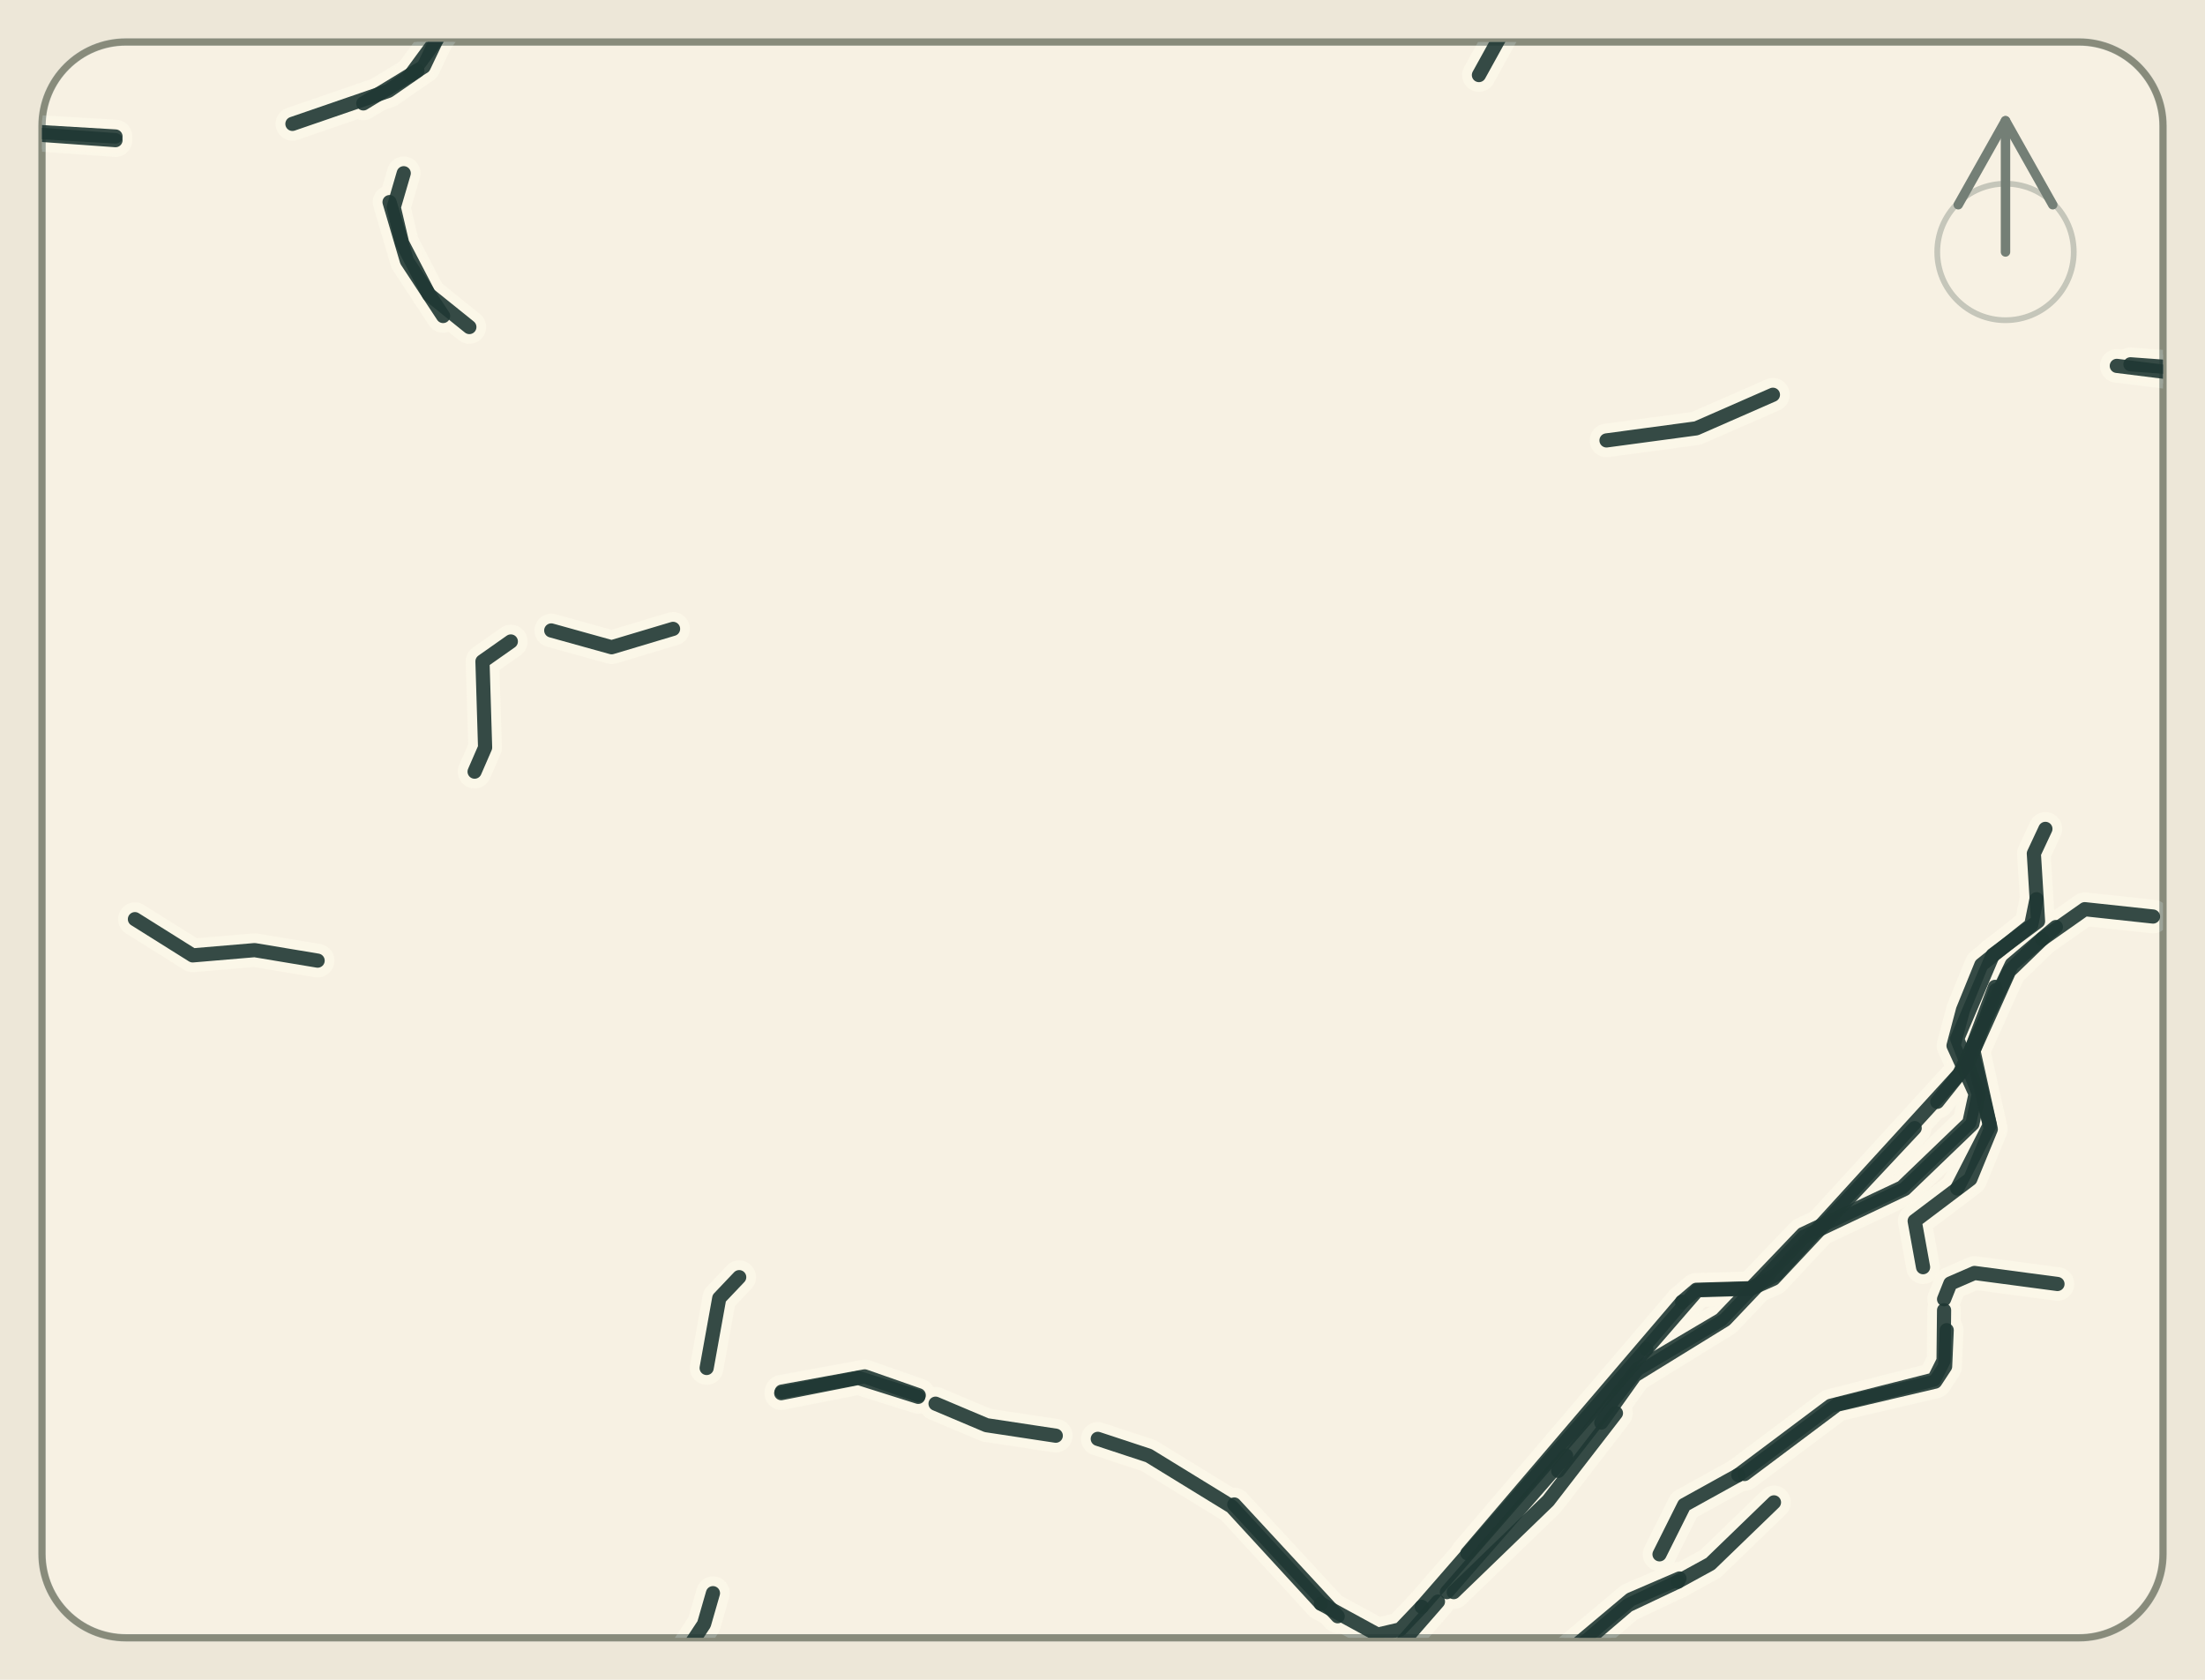
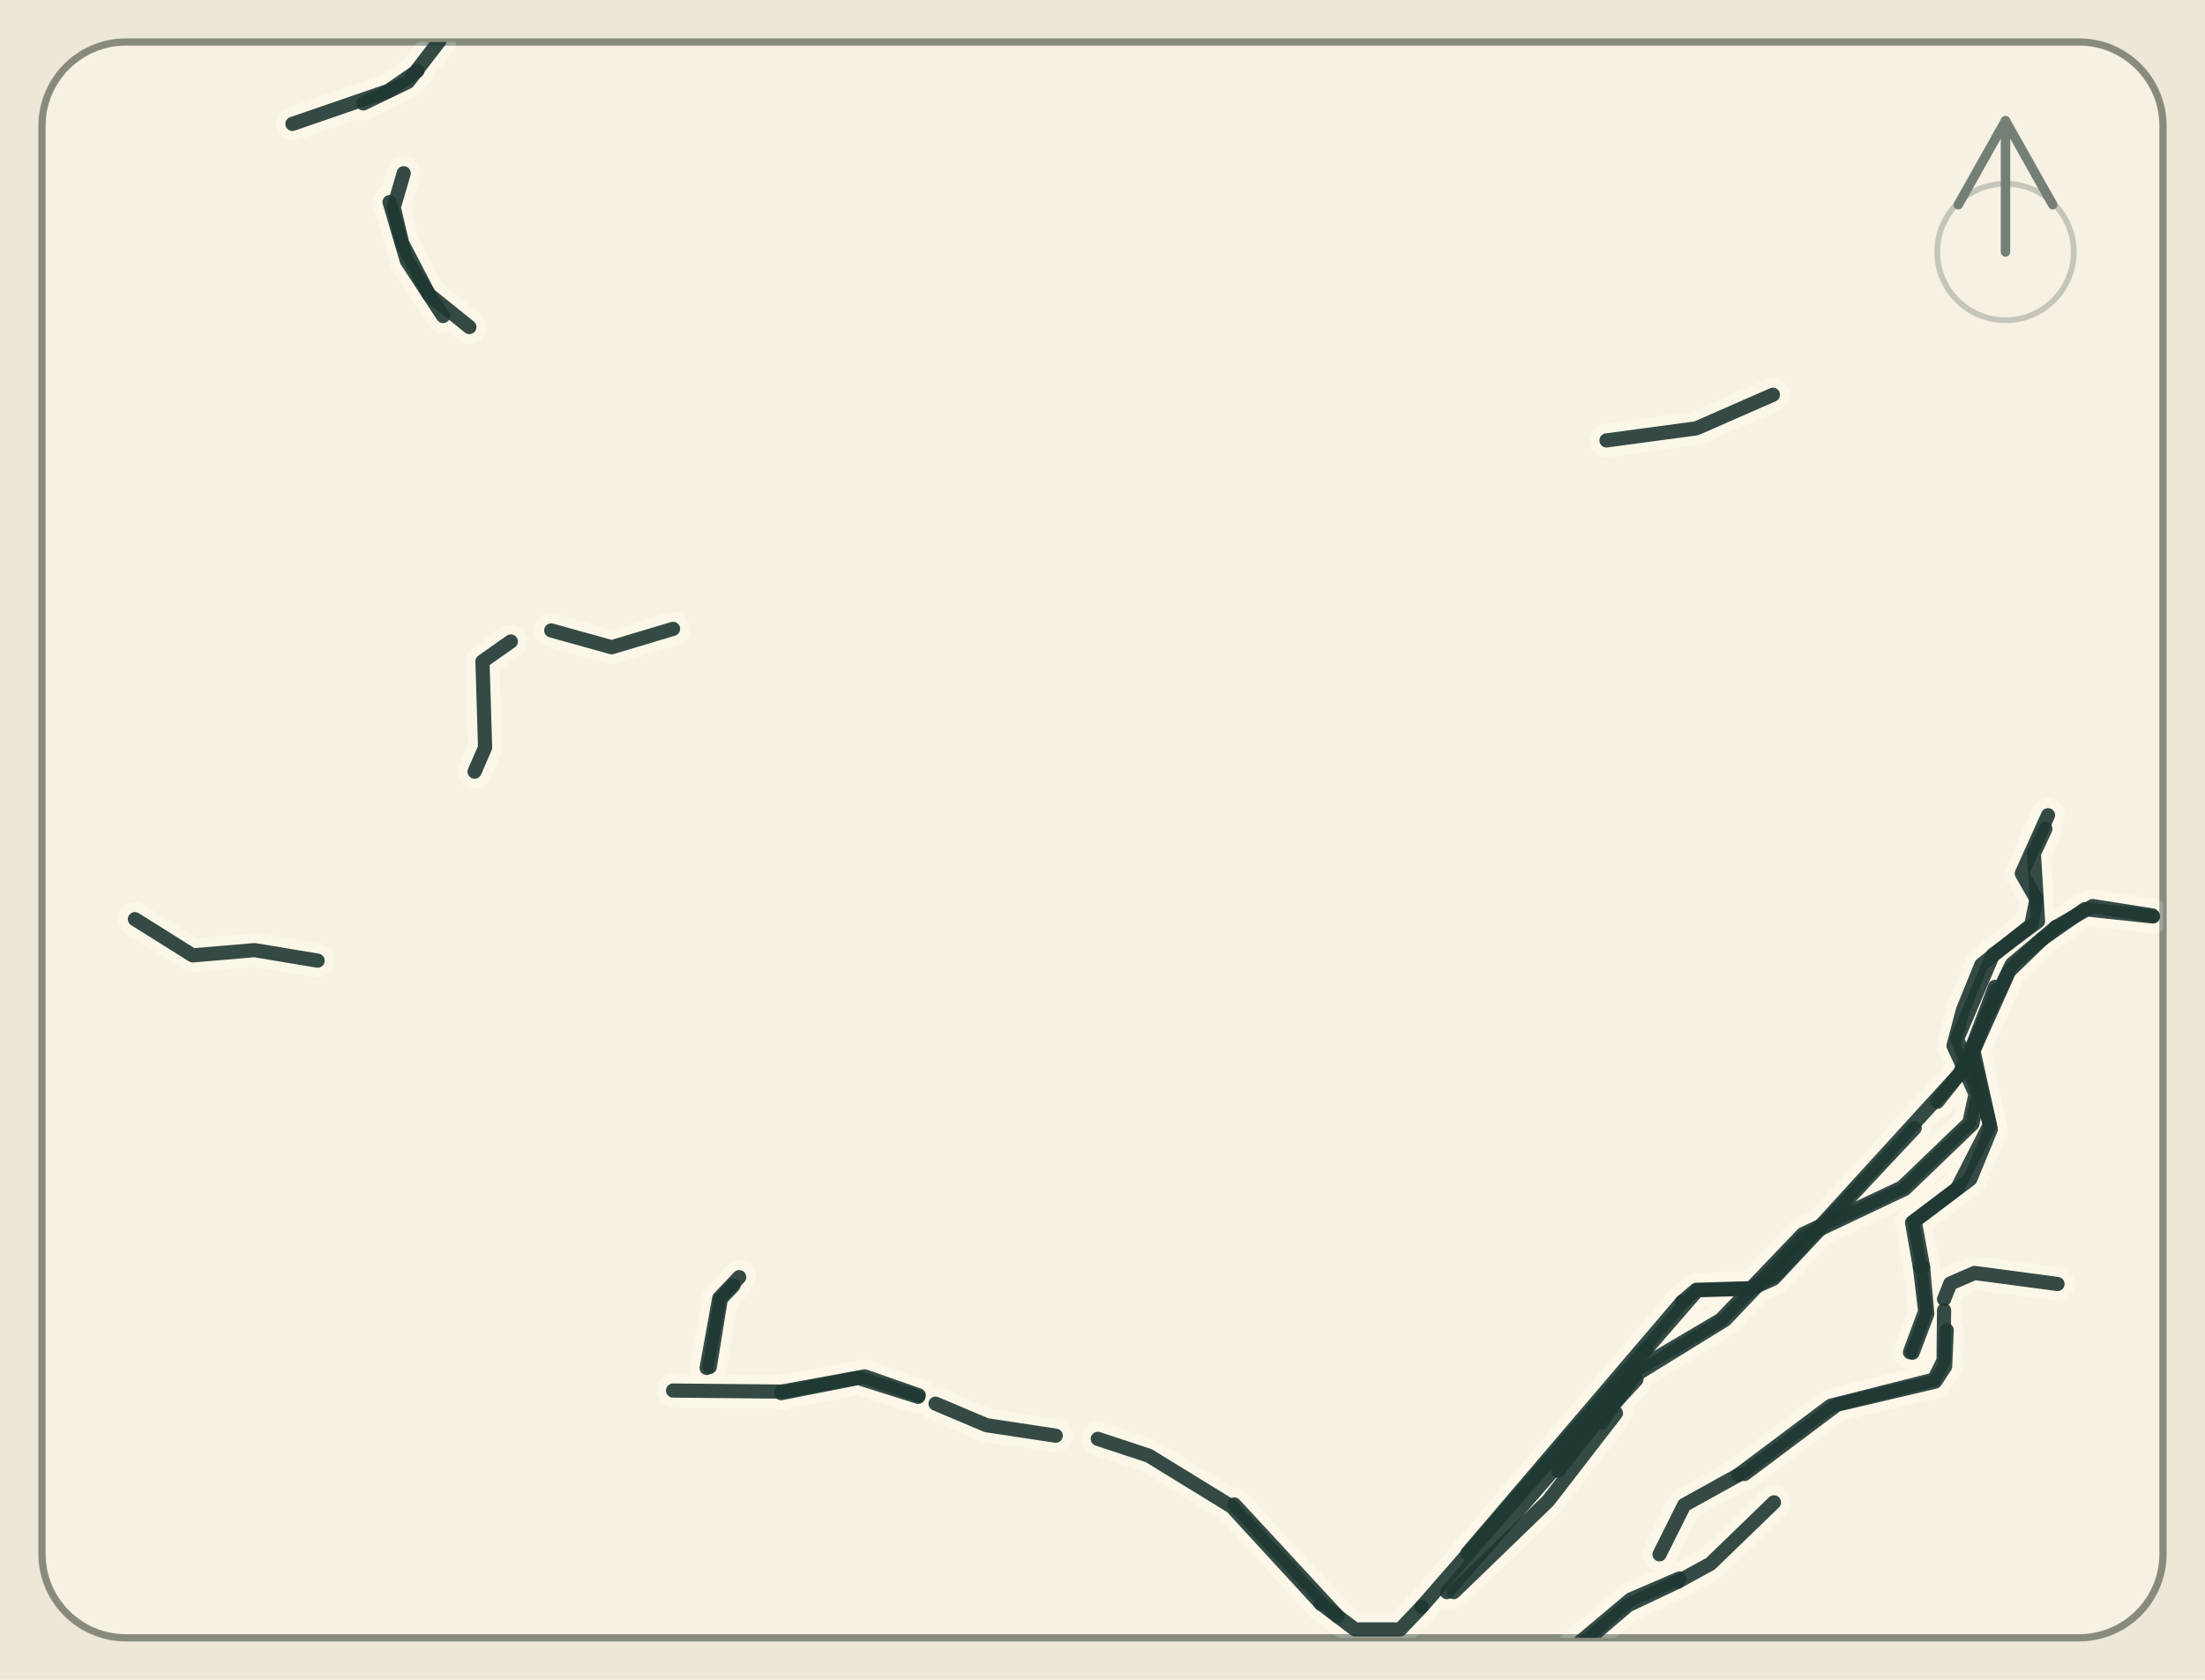
<svg xmlns="http://www.w3.org/2000/svg" viewBox="0 0 420 320" role="img" aria-label="Unlabeled north-up street-grid crop" data-orientation="north-up">
  <defs>
    <clipPath id="mapCrop">
      <rect x="8" y="8" width="404" height="304" rx="16" />
    </clipPath>
  </defs>
  <rect width="420" height="320" fill="#ede7d8" />
  <rect x="8" y="8" width="404" height="304" rx="16" fill="#f7f1e3" stroke="#d8cbb2" stroke-width="1.25" />
  <g clip-path="url(#mapCrop)">
    <g data-layer="major-road-casing">
      <path d="M389.6 157.9 L387.4 162.6 L388.2 175.5 L379.6 181.9 L372.8 197.9 L376.9 208.4 L375.7 214.1 L362.8 226.5 L343.6 235.6 L328.6 251.4 L311.4 262 L305 271" fill="none" stroke="#fcf7e8" stroke-width="6.4" opacity="0.92" stroke-linecap="round" stroke-linejoin="round" />
      <path d="M296.8 280.2 L311.9 260.8 L327.8 251.4 L343.4 235.1 L362.3 226.2 L375.1 213.9 L376.3 208.4 L372.1 199.2 L373.9 192.4 L377.4 183.8 L386.9 176.2 L387.9 171.3" fill="none" stroke="#fcf7e8" stroke-width="6.4" opacity="0.92" stroke-linecap="round" stroke-linejoin="round" />
      <path d="M320.4 248 L323.1 245.7 L333.5 245.4 L338.3 242.8 L373.2 204.6 L383.2 183.7 L391.6 176.6" fill="none" stroke="#fcf7e8" stroke-width="6.4" opacity="0.92" stroke-linecap="round" stroke-linejoin="round" />
-       <path d="M22 26.7 L1 25.2 L0 7.3" fill="none" stroke="#fcf7e8" stroke-width="6.4" opacity="0.92" stroke-linecap="round" stroke-linejoin="round" />
-       <path d="M0 6.8 L1.6 24.8 L22 26" fill="none" stroke="#fcf7e8" stroke-width="6.4" opacity="0.92" stroke-linecap="round" stroke-linejoin="round" />
      <path d="M364.7 214.9 L337.8 243.6 L333.5 245.5 L323.3 245.8 L313.6 257" fill="none" stroke="#fcf7e8" stroke-width="6.4" opacity="0.92" stroke-linecap="round" stroke-linejoin="round" />
      <path d="M313.6 257 L270.8 306.1" fill="none" stroke="#fcf7e8" stroke-width="6.4" opacity="0.92" stroke-linecap="round" stroke-linejoin="round" />
      <path d="M380.2 188.6 L375.9 200.2 L379.2 215.1 L375.3 224.6 L364.7 232.6 L366.3 241.4" fill="none" stroke="#fcf7e8" stroke-width="6.4" opacity="0.92" stroke-linecap="round" stroke-linejoin="round" />
      <path d="M279.5 295.9 L320.4 248" fill="none" stroke="#fcf7e8" stroke-width="6.4" opacity="0.92" stroke-linecap="round" stroke-linejoin="round" />
      <path d="M331.1 281 L348.7 267.8 L368.4 262.8 L370.2 259.2 L370.3 249.6" fill="none" stroke="#fcf7e8" stroke-width="6.4" opacity="0.92" stroke-linecap="round" stroke-linejoin="round" />
      <path d="M251.6 305.5 L234.6 287 L218.8 277.3 L209.1 274.1" fill="none" stroke="#fcf7e8" stroke-width="6.4" opacity="0.92" stroke-linecap="round" stroke-linejoin="round" />
      <path d="M370.8 253.4 L370.5 260.3 L368.6 263.2 L349.9 267.6 L332.3 280.8" fill="none" stroke="#fcf7e8" stroke-width="6.4" opacity="0.92" stroke-linecap="round" stroke-linejoin="round" />
-       <path d="M319.6 301.3 L310.1 305.8 L294.4 319.2 L276.1 320" fill="none" stroke="#fcf7e8" stroke-width="6.4" opacity="0.92" stroke-linecap="round" stroke-linejoin="round" />
      <path d="M307.8 269.2 L294.9 285.9 L276.9 303.3" fill="none" stroke="#fcf7e8" stroke-width="6.4" opacity="0.92" stroke-linecap="round" stroke-linejoin="round" />
      <path d="M372.8 226.4 L379 214.3 L375.5 199.9 L380 188" fill="none" stroke="#fcf7e8" stroke-width="6.4" opacity="0.92" stroke-linecap="round" stroke-linejoin="round" />
      <path d="M389 178.9 L382.7 185 L374.8 202.6 L369 209.9" fill="none" stroke="#fcf7e8" stroke-width="6.4" opacity="0.92" stroke-linecap="round" stroke-linejoin="round" />
      <path d="M76.9 33 L75 39.5 L76.6 46.3 L81.7 56.1 L89.4 62.3" fill="none" stroke="#fcf7e8" stroke-width="6.4" opacity="0.92" stroke-linecap="round" stroke-linejoin="round" />
      <path d="M275.6 303.3 L298.3 277.3" fill="none" stroke="#fcf7e8" stroke-width="6.4" opacity="0.92" stroke-linecap="round" stroke-linejoin="round" />
-       <path d="M420 68.2 L413.6 71 L403.2 69.7" fill="none" stroke="#fcf7e8" stroke-width="6.4" opacity="0.92" stroke-linecap="round" stroke-linejoin="round" />
      <path d="M25.7 175.1 L36.7 182 L48.5 181 L60.5 183" fill="none" stroke="#fcf7e8" stroke-width="6.4" opacity="0.92" stroke-linecap="round" stroke-linejoin="round" />
      <path d="M90.4 147 L92.4 142.4 L91.9 126 L97.3 122.2" fill="none" stroke="#fcf7e8" stroke-width="6.4" opacity="0.92" stroke-linecap="round" stroke-linejoin="round" />
+       <path d="M319.6 301.3 L310.1 305.8 L294.4 319.2" fill="none" stroke="#fcf7e8" stroke-width="6.4" opacity="0.92" stroke-linecap="round" stroke-linejoin="round" />
      <path d="M235.1 286.6 L254.8 307.9" fill="none" stroke="#fcf7e8" stroke-width="6.4" opacity="0.92" stroke-linecap="round" stroke-linejoin="round" />
      <path d="M306 83.9 L323.1 81.6 L337.7 75.2" fill="none" stroke="#fcf7e8" stroke-width="6.4" opacity="0.92" stroke-linecap="round" stroke-linejoin="round" />
-       <path d="M281.7 14.3 L289.6 0 L282.4 0" fill="none" stroke="#fcf7e8" stroke-width="6.4" opacity="0.92" stroke-linecap="round" stroke-linejoin="round" />
-       <path d="M135.8 303.5 L134.1 309.4 L127.1 320" fill="none" stroke="#fcf7e8" stroke-width="6.4" opacity="0.92" stroke-linecap="round" stroke-linejoin="round" />
-       <path d="M258.3 320 L262.9 317.7 L273.9 305.1" fill="none" stroke="#fcf7e8" stroke-width="6.4" opacity="0.92" stroke-linecap="round" stroke-linejoin="round" />
      <path d="M296.3 316.7 L310.6 304.7 L319.9 300.7" fill="none" stroke="#fcf7e8" stroke-width="6.4" opacity="0.92" stroke-linecap="round" stroke-linejoin="round" />
      <path d="M84.4 60.2 L77.5 49.7 L74.2 38.5" fill="none" stroke="#fcf7e8" stroke-width="6.4" opacity="0.92" stroke-linecap="round" stroke-linejoin="round" />
-       <path d="M85.5 2.6 L80.7 12.7 L69.2 19.7" fill="none" stroke="#fcf7e8" stroke-width="6.4" opacity="0.92" stroke-linecap="round" stroke-linejoin="round" />
      <path d="M174.9 266.1 L163.5 262.5 L148.8 265.4" fill="none" stroke="#fcf7e8" stroke-width="6.4" opacity="0.92" stroke-linecap="round" stroke-linejoin="round" />
      <path d="M55.7 23.6 L74 17.3 L79.5 13.5" fill="none" stroke="#fcf7e8" stroke-width="6.4" opacity="0.92" stroke-linecap="round" stroke-linejoin="round" />
      <path d="M148.9 265.1 L164.7 262.2 L175 265.8" fill="none" stroke="#fcf7e8" stroke-width="6.4" opacity="0.92" stroke-linecap="round" stroke-linejoin="round" />
      <path d="M337.9 286.2 L325.8 297.9 L319.6 301.3" fill="none" stroke="#fcf7e8" stroke-width="6.4" opacity="0.92" stroke-linecap="round" stroke-linejoin="round" />
-       <path d="M405.8 69.4 L415.4 70.1 L420 67.5" fill="none" stroke="#fcf7e8" stroke-width="6.4" opacity="0.92" stroke-linecap="round" stroke-linejoin="round" />
      <path d="M316.1 296.1 L320.8 286.7 L331.1 281" fill="none" stroke="#fcf7e8" stroke-width="6.4" opacity="0.92" stroke-linecap="round" stroke-linejoin="round" />
      <path d="M370.3 247.5 L371.5 244.5 L376.1 242.5 L391.9 244.6" fill="none" stroke="#fcf7e8" stroke-width="6.4" opacity="0.92" stroke-linecap="round" stroke-linejoin="round" />
-       <path d="M270.8 306.1 L266.7 310.4 L262.4 311.4 L251.6 305.5" fill="none" stroke="#fcf7e8" stroke-width="6.4" opacity="0.92" stroke-linecap="round" stroke-linejoin="round" />
-       <path d="M78.2 14.3 L84 6.4 L84.7 0" fill="none" stroke="#fcf7e8" stroke-width="6.4" opacity="0.92" stroke-linecap="round" stroke-linejoin="round" />
      <path d="M105 120.1 L116.5 123.3 L128.2 119.8" fill="none" stroke="#fcf7e8" stroke-width="6.4" opacity="0.92" stroke-linecap="round" stroke-linejoin="round" />
+       <path d="M270.8 306.1 L266.7 310.4 L258.1 310.4 L251.6 305.5" fill="none" stroke="#fcf7e8" stroke-width="6.4" opacity="0.92" stroke-linecap="round" stroke-linejoin="round" />
      <path d="M201.1 273.5 L187.9 271.5 L178.2 267.4" fill="none" stroke="#fcf7e8" stroke-width="6.4" opacity="0.92" stroke-linecap="round" stroke-linejoin="round" />
      <path d="M134.6 260.6 L137 247.3 L140.8 243.3" fill="none" stroke="#fcf7e8" stroke-width="6.4" opacity="0.92" stroke-linecap="round" stroke-linejoin="round" />
      <path d="M410.1 174.6 L397.1 173.2 L389 178.9" fill="none" stroke="#fcf7e8" stroke-width="6.4" opacity="0.92" stroke-linecap="round" stroke-linejoin="round" />
+       <path d="M365.7 241.4 L364.2 232.9 L372.8 226.4" fill="none" stroke="#fcf7e8" stroke-width="6.4" opacity="0.92" stroke-linecap="round" stroke-linejoin="round" />
+       <path d="M298.3 277.3 L311.7 262.8" fill="none" stroke="#fcf7e8" stroke-width="6.4" opacity="0.92" stroke-linecap="round" stroke-linejoin="round" />
+       <path d="M387.9 171.3 L385.1 166.4 L390.1 155.3" fill="none" stroke="#fcf7e8" stroke-width="6.4" opacity="0.92" stroke-linecap="round" stroke-linejoin="round" />
+       <path d="M83.7 7.8 L77.7 15.6 L69.2 19.7" fill="none" stroke="#fcf7e8" stroke-width="6.4" opacity="0.92" stroke-linecap="round" stroke-linejoin="round" />
+       <path d="M366.3 241.4 L367.1 250.3 L364.3 257.7" fill="none" stroke="#fcf7e8" stroke-width="6.4" opacity="0.92" stroke-linecap="round" stroke-linejoin="round" />
+       <path d="M363.8 257.6 L366.7 249.8 L365.7 241.4" fill="none" stroke="#fcf7e8" stroke-width="6.4" opacity="0.92" stroke-linecap="round" stroke-linejoin="round" />
+       <path d="M139.7 244.9 L137.3 247.4 L135.2 260.4" fill="none" stroke="#fcf7e8" stroke-width="6.4" opacity="0.92" stroke-linecap="round" stroke-linejoin="round" />
+       <path d="M128.2 264.9 L148.9 265.1" fill="none" stroke="#fcf7e8" stroke-width="6.4" opacity="0.92" stroke-linecap="round" stroke-linejoin="round" />
+       <path d="M391.6 176.6 L398.6 172.6 L410 174.4" fill="none" stroke="#fcf7e8" stroke-width="6.4" opacity="0.92" stroke-linecap="round" stroke-linejoin="round" />
    </g>
    <g data-layer="major-road">
      <path d="M389.6 157.9 L387.4 162.6 L388.2 175.5 L379.6 181.9 L372.8 197.9 L376.9 208.4 L375.7 214.1 L362.8 226.5 L343.6 235.6 L328.6 251.4 L311.4 262 L305 271" fill="none" stroke="#1f3733" stroke-width="2.7" opacity="0.9" stroke-linecap="round" stroke-linejoin="round" />
      <path d="M296.8 280.2 L311.9 260.8 L327.8 251.4 L343.4 235.1 L362.3 226.2 L375.1 213.9 L376.3 208.4 L372.1 199.2 L373.9 192.4 L377.4 183.8 L386.9 176.2 L387.9 171.3" fill="none" stroke="#1f3733" stroke-width="2.7" opacity="0.9" stroke-linecap="round" stroke-linejoin="round" />
      <path d="M320.4 248 L323.1 245.7 L333.5 245.4 L338.3 242.8 L373.2 204.6 L383.2 183.7 L391.6 176.6" fill="none" stroke="#1f3733" stroke-width="2.7" opacity="0.9" stroke-linecap="round" stroke-linejoin="round" />
-       <path d="M22 26.7 L1 25.2 L0 7.3" fill="none" stroke="#1f3733" stroke-width="2.7" opacity="0.9" stroke-linecap="round" stroke-linejoin="round" />
-       <path d="M0 6.8 L1.6 24.8 L22 26" fill="none" stroke="#1f3733" stroke-width="2.7" opacity="0.9" stroke-linecap="round" stroke-linejoin="round" />
      <path d="M364.7 214.9 L337.8 243.6 L333.5 245.5 L323.3 245.8 L313.6 257" fill="none" stroke="#1f3733" stroke-width="2.7" opacity="0.9" stroke-linecap="round" stroke-linejoin="round" />
      <path d="M313.6 257 L270.8 306.1" fill="none" stroke="#1f3733" stroke-width="2.7" opacity="0.9" stroke-linecap="round" stroke-linejoin="round" />
      <path d="M380.2 188.6 L375.9 200.2 L379.2 215.1 L375.3 224.6 L364.7 232.6 L366.3 241.4" fill="none" stroke="#1f3733" stroke-width="2.7" opacity="0.9" stroke-linecap="round" stroke-linejoin="round" />
      <path d="M279.5 295.9 L320.4 248" fill="none" stroke="#1f3733" stroke-width="2.7" opacity="0.9" stroke-linecap="round" stroke-linejoin="round" />
      <path d="M331.1 281 L348.7 267.8 L368.4 262.8 L370.2 259.2 L370.3 249.6" fill="none" stroke="#1f3733" stroke-width="2.7" opacity="0.9" stroke-linecap="round" stroke-linejoin="round" />
      <path d="M251.6 305.5 L234.6 287 L218.8 277.3 L209.1 274.1" fill="none" stroke="#1f3733" stroke-width="2.7" opacity="0.9" stroke-linecap="round" stroke-linejoin="round" />
      <path d="M370.8 253.4 L370.5 260.3 L368.6 263.2 L349.9 267.6 L332.3 280.8" fill="none" stroke="#1f3733" stroke-width="2.7" opacity="0.9" stroke-linecap="round" stroke-linejoin="round" />
-       <path d="M319.6 301.3 L310.1 305.8 L294.4 319.2 L276.1 320" fill="none" stroke="#1f3733" stroke-width="2.7" opacity="0.9" stroke-linecap="round" stroke-linejoin="round" />
      <path d="M307.8 269.2 L294.9 285.9 L276.9 303.3" fill="none" stroke="#1f3733" stroke-width="2.7" opacity="0.9" stroke-linecap="round" stroke-linejoin="round" />
      <path d="M372.8 226.4 L379 214.3 L375.5 199.9 L380 188" fill="none" stroke="#1f3733" stroke-width="2.7" opacity="0.9" stroke-linecap="round" stroke-linejoin="round" />
      <path d="M389 178.9 L382.7 185 L374.8 202.6 L369 209.9" fill="none" stroke="#1f3733" stroke-width="2.7" opacity="0.9" stroke-linecap="round" stroke-linejoin="round" />
      <path d="M76.9 33 L75 39.5 L76.6 46.3 L81.7 56.1 L89.4 62.3" fill="none" stroke="#1f3733" stroke-width="2.7" opacity="0.9" stroke-linecap="round" stroke-linejoin="round" />
      <path d="M275.6 303.3 L298.3 277.3" fill="none" stroke="#1f3733" stroke-width="2.7" opacity="0.9" stroke-linecap="round" stroke-linejoin="round" />
-       <path d="M420 68.2 L413.6 71 L403.2 69.7" fill="none" stroke="#1f3733" stroke-width="2.7" opacity="0.9" stroke-linecap="round" stroke-linejoin="round" />
      <path d="M25.7 175.1 L36.7 182 L48.5 181 L60.5 183" fill="none" stroke="#1f3733" stroke-width="2.7" opacity="0.9" stroke-linecap="round" stroke-linejoin="round" />
      <path d="M90.4 147 L92.4 142.4 L91.9 126 L97.3 122.2" fill="none" stroke="#1f3733" stroke-width="2.7" opacity="0.9" stroke-linecap="round" stroke-linejoin="round" />
+       <path d="M319.6 301.3 L310.1 305.8 L294.4 319.2" fill="none" stroke="#1f3733" stroke-width="2.7" opacity="0.9" stroke-linecap="round" stroke-linejoin="round" />
      <path d="M235.1 286.6 L254.8 307.9" fill="none" stroke="#1f3733" stroke-width="2.7" opacity="0.9" stroke-linecap="round" stroke-linejoin="round" />
      <path d="M306 83.9 L323.1 81.6 L337.7 75.2" fill="none" stroke="#1f3733" stroke-width="2.7" opacity="0.9" stroke-linecap="round" stroke-linejoin="round" />
-       <path d="M281.7 14.3 L289.6 0 L282.4 0" fill="none" stroke="#1f3733" stroke-width="2.7" opacity="0.9" stroke-linecap="round" stroke-linejoin="round" />
-       <path d="M135.8 303.5 L134.1 309.4 L127.1 320" fill="none" stroke="#1f3733" stroke-width="2.7" opacity="0.9" stroke-linecap="round" stroke-linejoin="round" />
-       <path d="M258.3 320 L262.9 317.7 L273.9 305.1" fill="none" stroke="#1f3733" stroke-width="2.7" opacity="0.9" stroke-linecap="round" stroke-linejoin="round" />
      <path d="M296.3 316.7 L310.6 304.7 L319.9 300.7" fill="none" stroke="#1f3733" stroke-width="2.7" opacity="0.9" stroke-linecap="round" stroke-linejoin="round" />
      <path d="M84.4 60.2 L77.5 49.7 L74.2 38.5" fill="none" stroke="#1f3733" stroke-width="2.7" opacity="0.9" stroke-linecap="round" stroke-linejoin="round" />
-       <path d="M85.5 2.6 L80.7 12.7 L69.2 19.7" fill="none" stroke="#1f3733" stroke-width="2.7" opacity="0.9" stroke-linecap="round" stroke-linejoin="round" />
      <path d="M174.9 266.1 L163.5 262.5 L148.8 265.4" fill="none" stroke="#1f3733" stroke-width="2.7" opacity="0.9" stroke-linecap="round" stroke-linejoin="round" />
      <path d="M55.7 23.6 L74 17.3 L79.5 13.5" fill="none" stroke="#1f3733" stroke-width="2.7" opacity="0.9" stroke-linecap="round" stroke-linejoin="round" />
      <path d="M148.9 265.1 L164.7 262.2 L175 265.8" fill="none" stroke="#1f3733" stroke-width="2.7" opacity="0.9" stroke-linecap="round" stroke-linejoin="round" />
      <path d="M337.9 286.2 L325.8 297.9 L319.6 301.3" fill="none" stroke="#1f3733" stroke-width="2.7" opacity="0.9" stroke-linecap="round" stroke-linejoin="round" />
-       <path d="M405.8 69.4 L415.4 70.1 L420 67.5" fill="none" stroke="#1f3733" stroke-width="2.7" opacity="0.9" stroke-linecap="round" stroke-linejoin="round" />
      <path d="M316.1 296.1 L320.8 286.7 L331.1 281" fill="none" stroke="#1f3733" stroke-width="2.7" opacity="0.9" stroke-linecap="round" stroke-linejoin="round" />
      <path d="M370.3 247.5 L371.5 244.5 L376.1 242.5 L391.9 244.6" fill="none" stroke="#1f3733" stroke-width="2.7" opacity="0.9" stroke-linecap="round" stroke-linejoin="round" />
-       <path d="M270.8 306.1 L266.7 310.4 L262.4 311.4 L251.6 305.5" fill="none" stroke="#1f3733" stroke-width="2.7" opacity="0.9" stroke-linecap="round" stroke-linejoin="round" />
-       <path d="M78.2 14.3 L84 6.4 L84.7 0" fill="none" stroke="#1f3733" stroke-width="2.7" opacity="0.9" stroke-linecap="round" stroke-linejoin="round" />
      <path d="M105 120.1 L116.5 123.3 L128.2 119.8" fill="none" stroke="#1f3733" stroke-width="2.7" opacity="0.9" stroke-linecap="round" stroke-linejoin="round" />
+       <path d="M270.8 306.1 L266.7 310.4 L258.1 310.4 L251.6 305.5" fill="none" stroke="#1f3733" stroke-width="2.7" opacity="0.9" stroke-linecap="round" stroke-linejoin="round" />
      <path d="M201.1 273.5 L187.9 271.5 L178.2 267.4" fill="none" stroke="#1f3733" stroke-width="2.7" opacity="0.9" stroke-linecap="round" stroke-linejoin="round" />
      <path d="M134.6 260.6 L137 247.3 L140.8 243.3" fill="none" stroke="#1f3733" stroke-width="2.7" opacity="0.9" stroke-linecap="round" stroke-linejoin="round" />
      <path d="M410.1 174.6 L397.1 173.2 L389 178.9" fill="none" stroke="#1f3733" stroke-width="2.7" opacity="0.9" stroke-linecap="round" stroke-linejoin="round" />
+       <path d="M365.7 241.4 L364.2 232.9 L372.8 226.4" fill="none" stroke="#1f3733" stroke-width="2.7" opacity="0.9" stroke-linecap="round" stroke-linejoin="round" />
+       <path d="M298.3 277.3 L311.7 262.8" fill="none" stroke="#1f3733" stroke-width="2.7" opacity="0.9" stroke-linecap="round" stroke-linejoin="round" />
+       <path d="M387.9 171.3 L385.1 166.4 L390.1 155.3" fill="none" stroke="#1f3733" stroke-width="2.7" opacity="0.9" stroke-linecap="round" stroke-linejoin="round" />
+       <path d="M83.7 7.8 L77.7 15.6 L69.2 19.7" fill="none" stroke="#1f3733" stroke-width="2.7" opacity="0.9" stroke-linecap="round" stroke-linejoin="round" />
+       <path d="M366.3 241.4 L367.1 250.3 L364.3 257.7" fill="none" stroke="#1f3733" stroke-width="2.7" opacity="0.9" stroke-linecap="round" stroke-linejoin="round" />
+       <path d="M363.8 257.6 L366.7 249.8 L365.7 241.4" fill="none" stroke="#1f3733" stroke-width="2.7" opacity="0.9" stroke-linecap="round" stroke-linejoin="round" />
+       <path d="M139.7 244.9 L137.3 247.4 L135.2 260.4" fill="none" stroke="#1f3733" stroke-width="2.7" opacity="0.9" stroke-linecap="round" stroke-linejoin="round" />
+       <path d="M128.2 264.9 L148.9 265.1" fill="none" stroke="#1f3733" stroke-width="2.7" opacity="0.9" stroke-linecap="round" stroke-linejoin="round" />
+       <path d="M391.6 176.6 L398.6 172.6 L410 174.4" fill="none" stroke="#1f3733" stroke-width="2.7" opacity="0.9" stroke-linecap="round" stroke-linejoin="round" />
    </g>
  </g>
  <g data-layer="north-up-compass" fill="none" stroke="#233934" stroke-linecap="round" stroke-linejoin="round" opacity="0.62">
    <path d="M382 48L382 23" stroke-width="1.8" />
    <path d="M382 23L373 39M382 23L391 39" stroke-width="1.8" />
    <circle cx="382" cy="48" r="13" stroke-width="1.1" opacity="0.38" />
  </g>
  <rect x="8" y="8" width="404" height="304" rx="16" fill="none" stroke="#233934" stroke-width="1.4" opacity="0.44" />
</svg>
